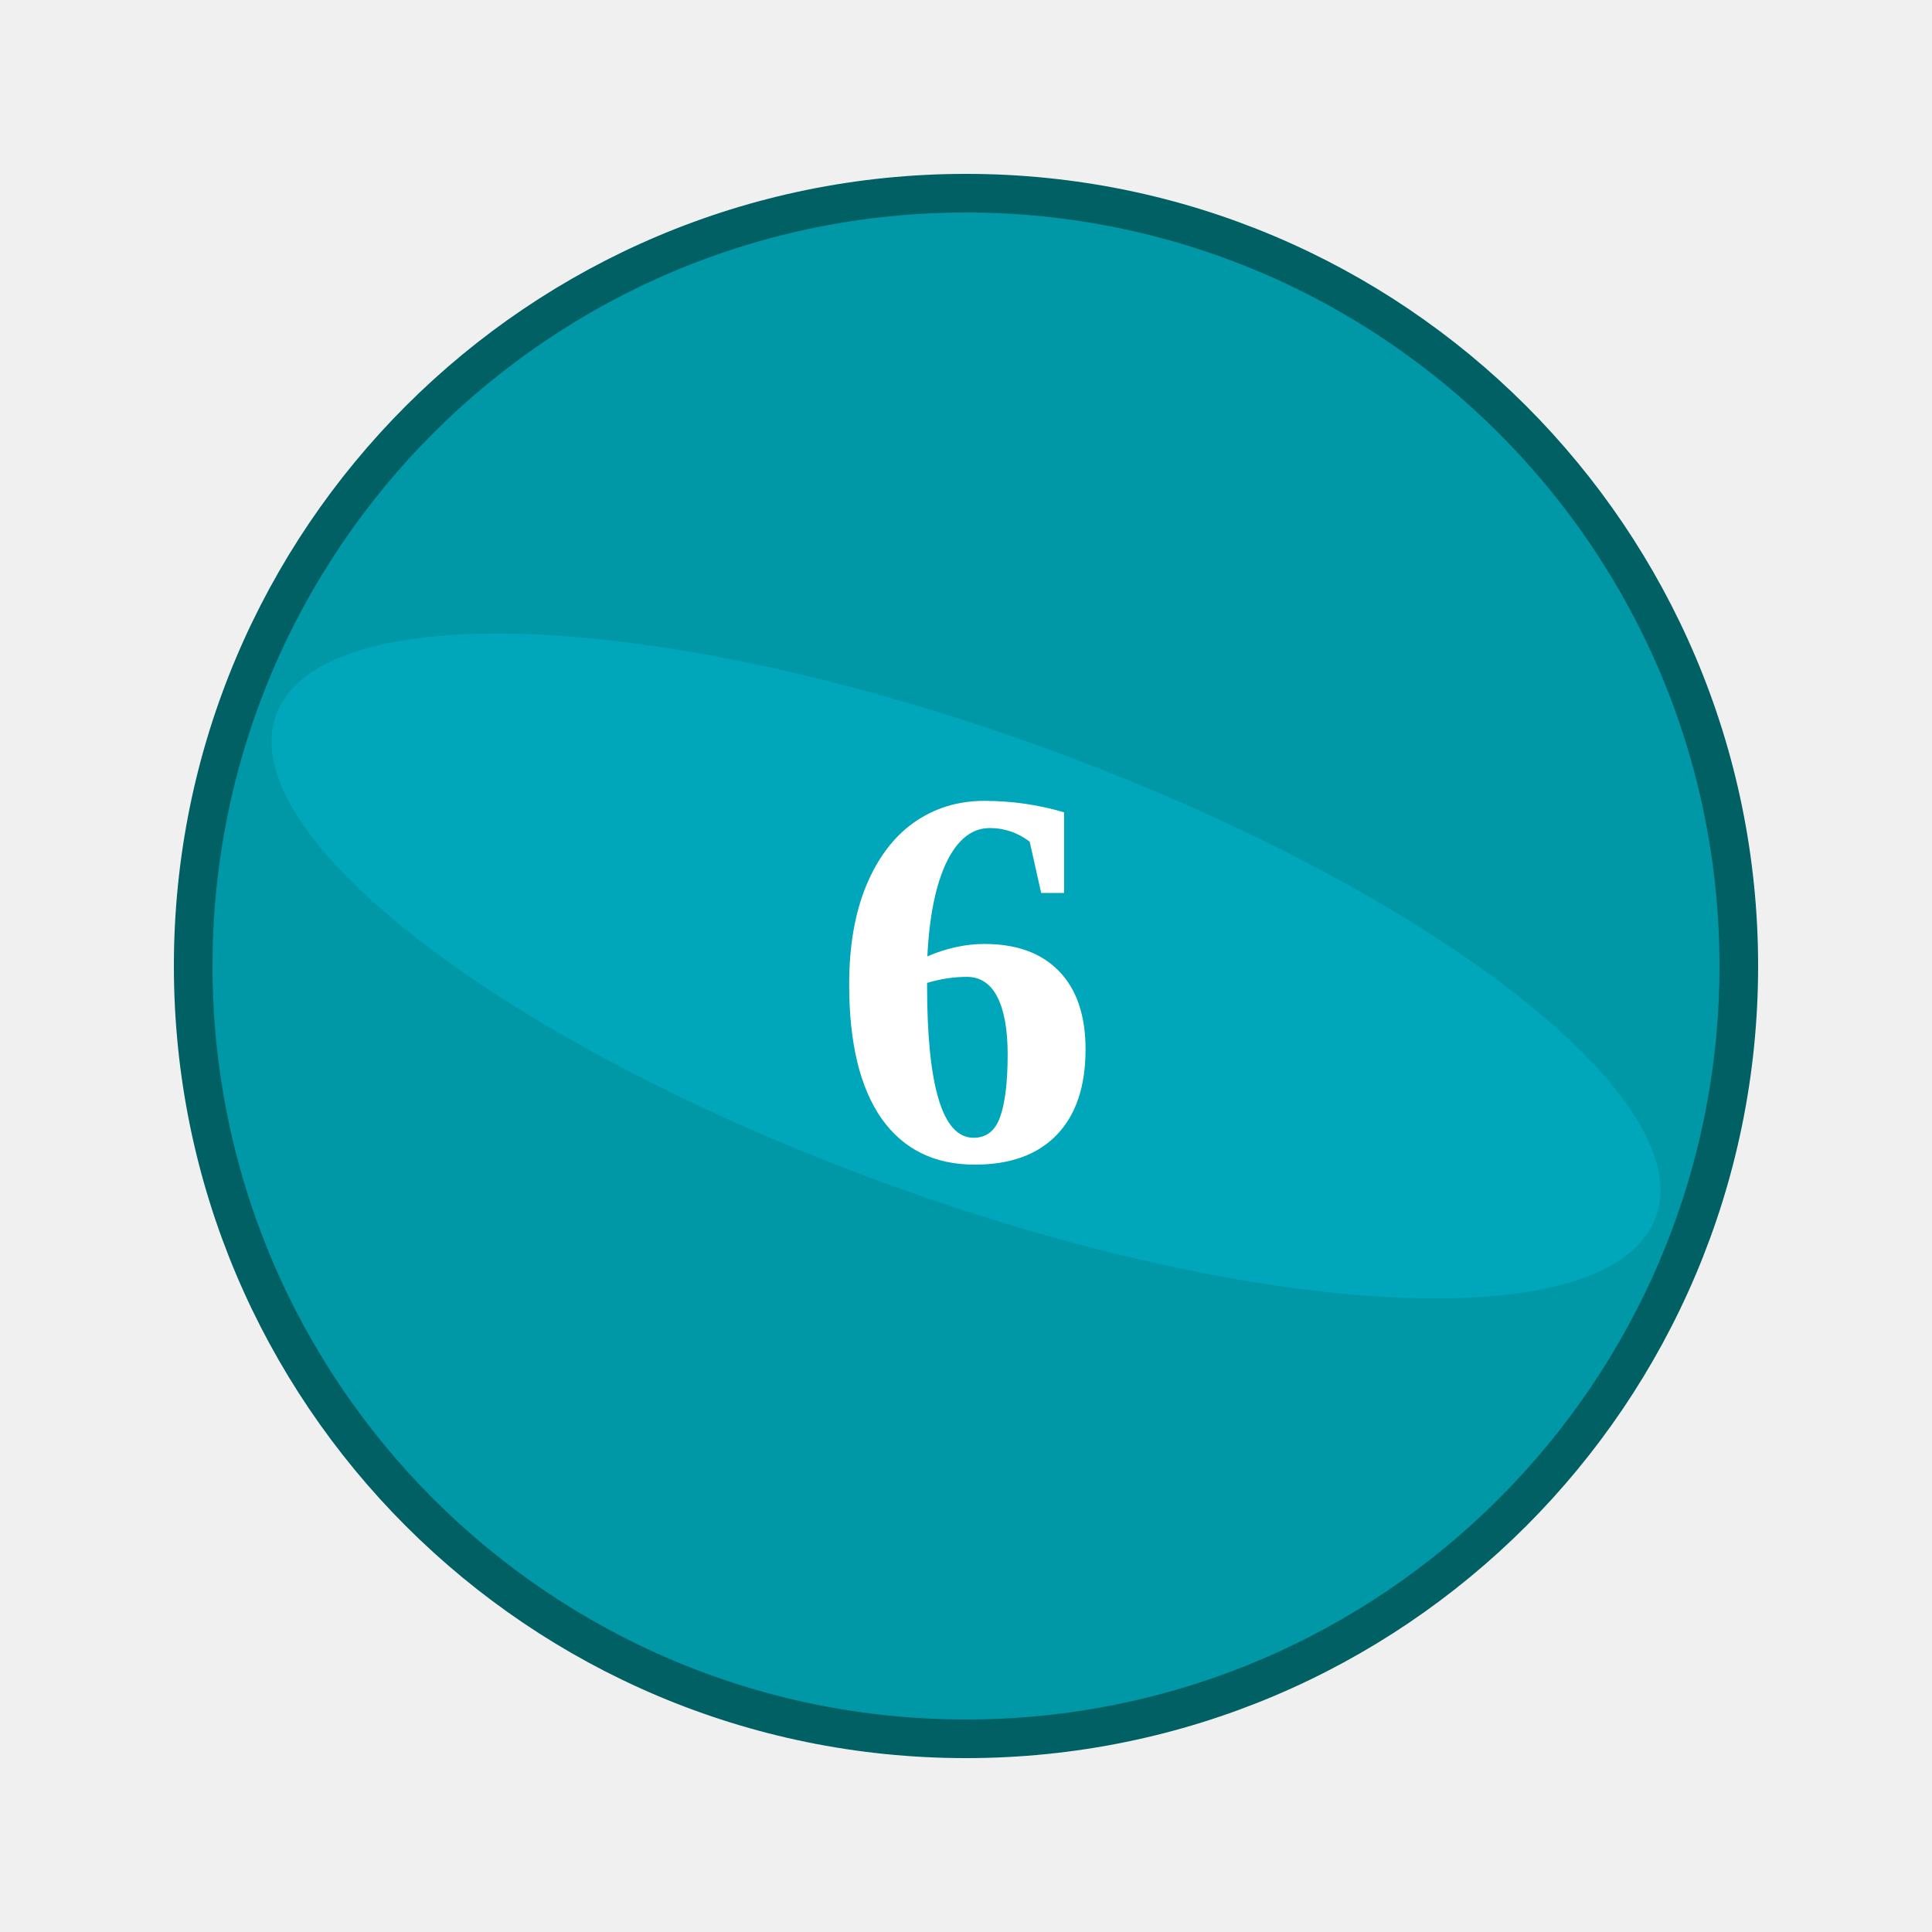
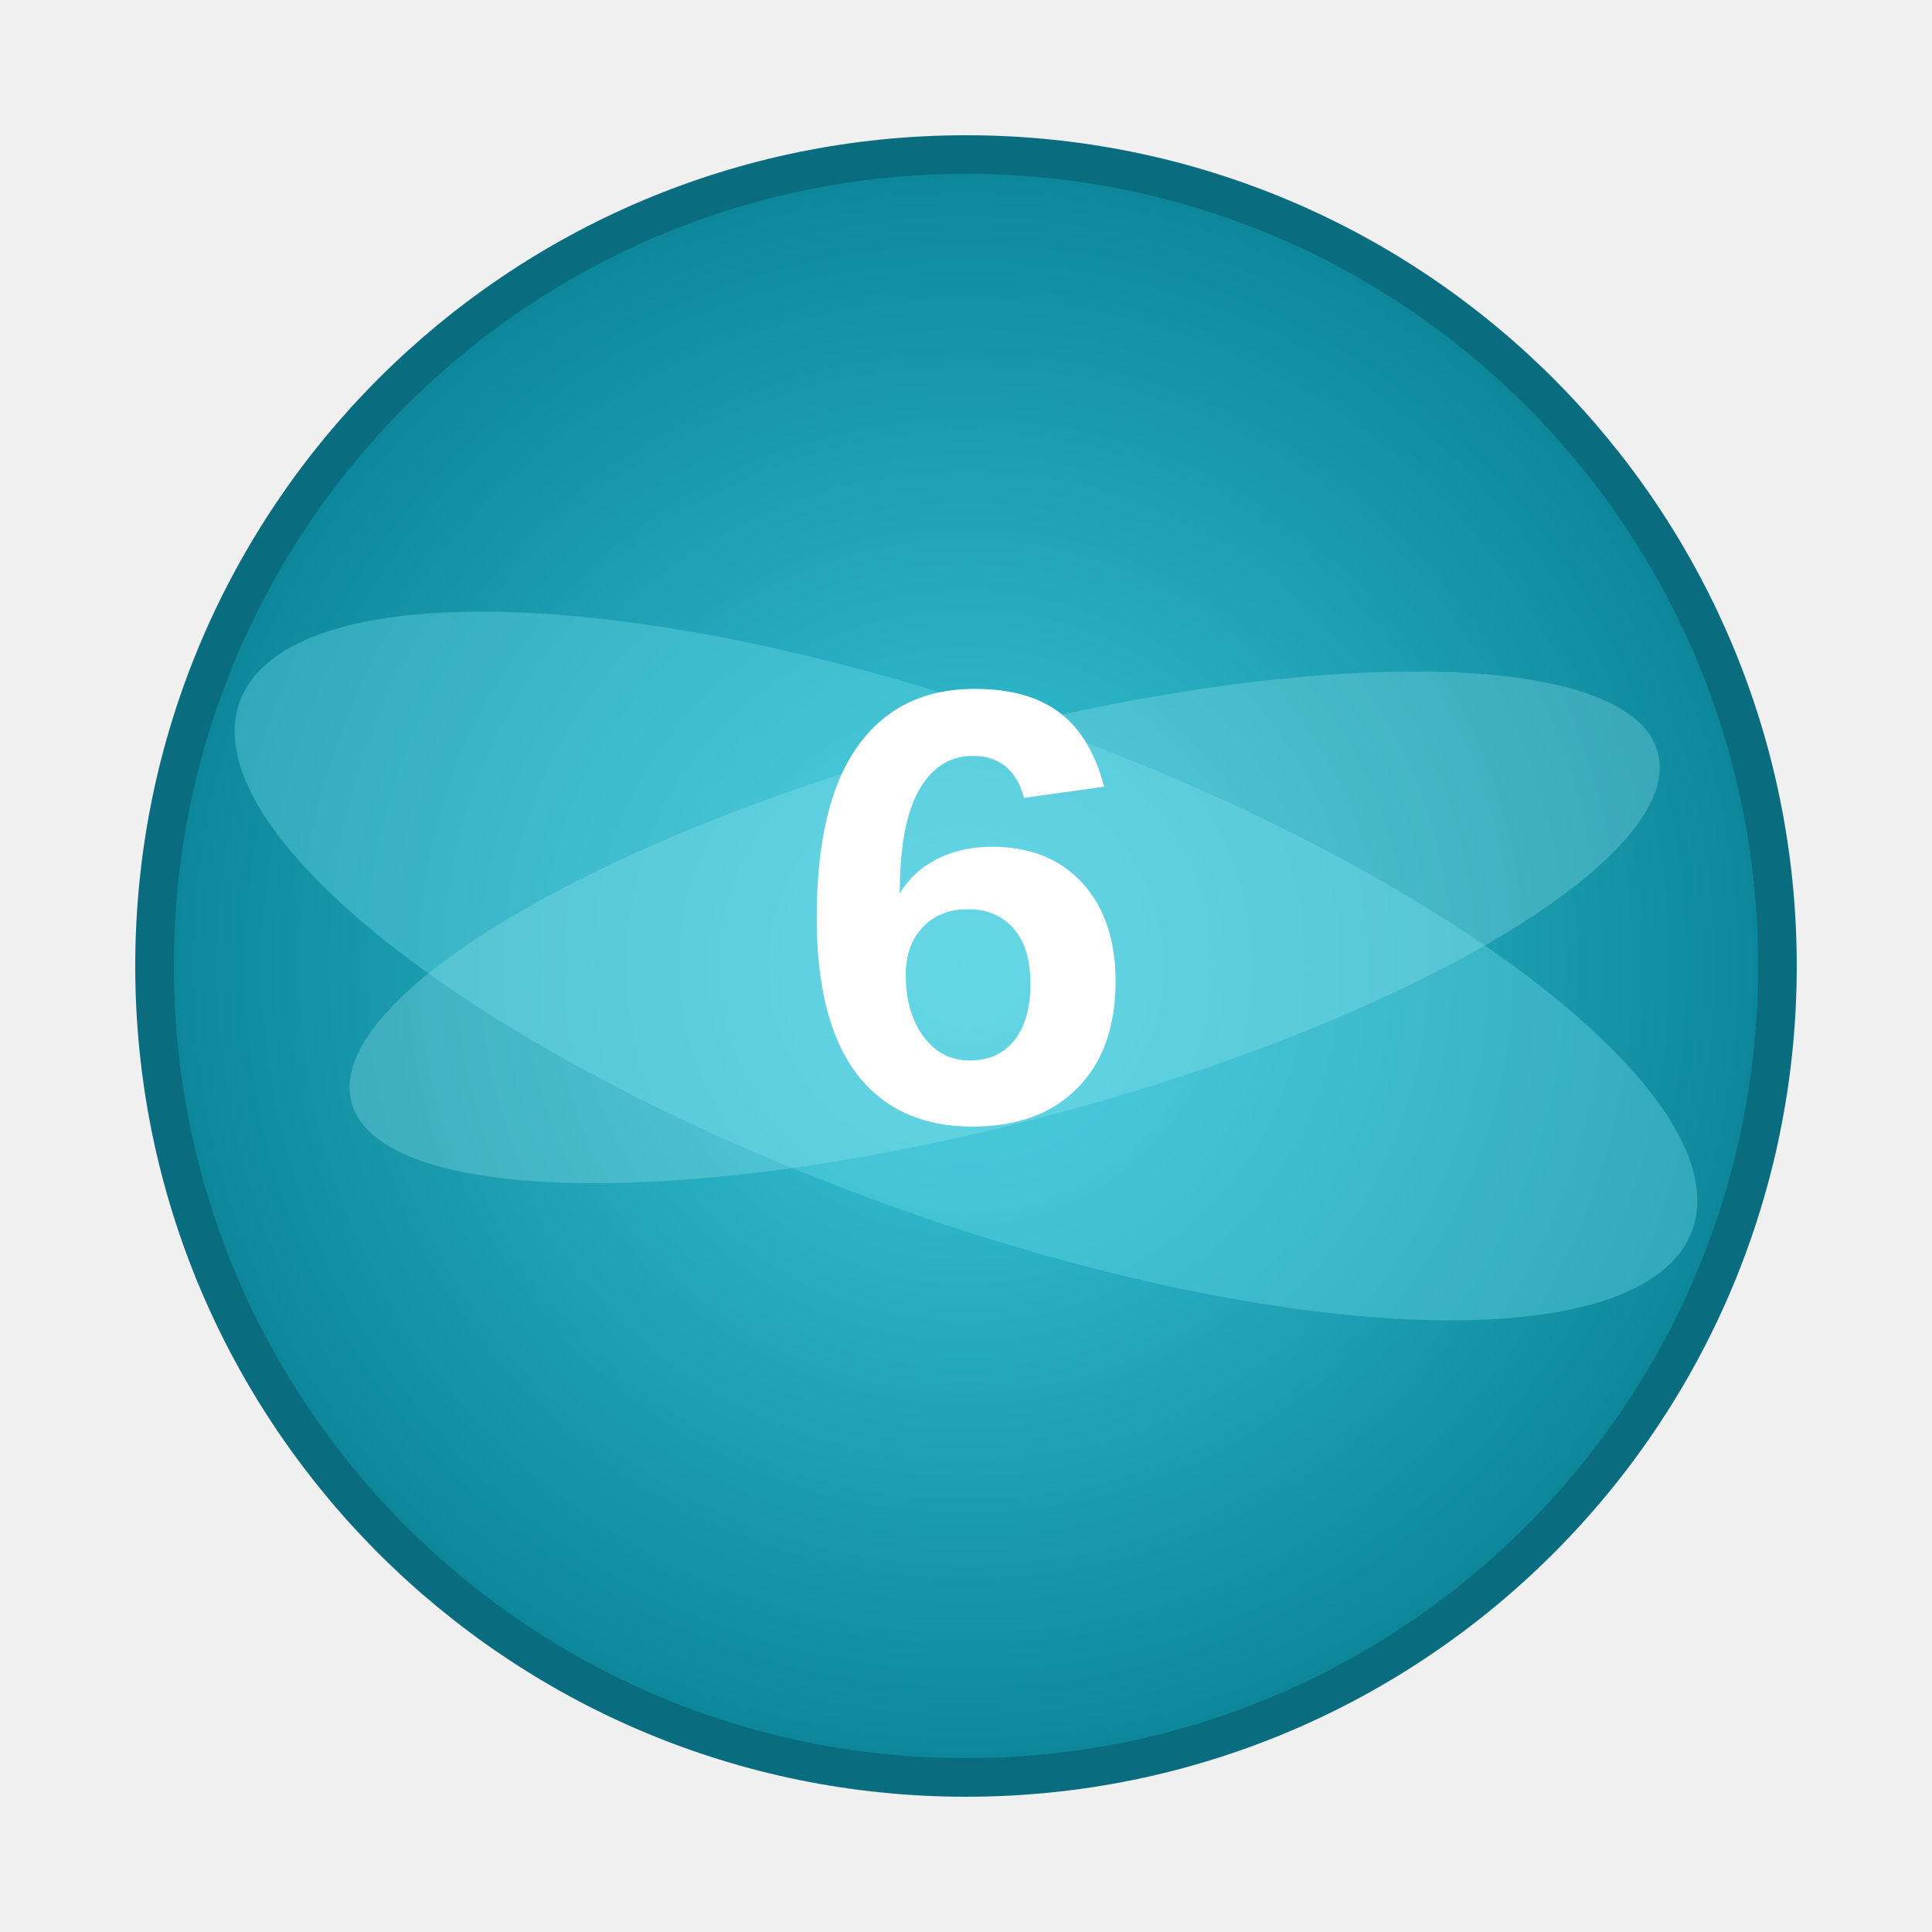
<svg xmlns="http://www.w3.org/2000/svg" viewBox="0 0 100 100">
-   <circle cx="50" cy="50" r="40" fill="#0097a7" stroke="#006064" stroke-width="2" />
-   <ellipse cx="50" cy="50" rx="38" ry="12" fill="#00bcd4" opacity="0.4" transform="rotate(20 50 50)" />
-   <text x="50" y="60" font-size="28" font-weight="bold" fill="#fff" text-anchor="middle">6</text>
+   <defs>
+     <radialGradient id="planet6Grad">
+       <stop offset="0%" style="stop-color:#3bc9db;stop-opacity:1" />
+       <stop offset="100%" style="stop-color:#0c8599;stop-opacity:1" />
+     </radialGradient>
+   </defs>
+   <circle cx="50" cy="50" r="42" fill="url(#planet6Grad)" stroke="#0a6d7f" stroke-width="2" />
+   <ellipse cx="50" cy="50" rx="40" ry="13" fill="#66d9e8" opacity="0.4" transform="rotate(20 50 50)" />
+   <ellipse cx="52" cy="48" rx="35" ry="10" fill="#99e9f2" opacity="0.3" transform="rotate(-15 52 48)" />
+   <text x="50" y="58" font-size="32" font-weight="bold" fill="#ffffff" text-anchor="middle" font-family="Arial, sans-serif">6</text>
</svg>
